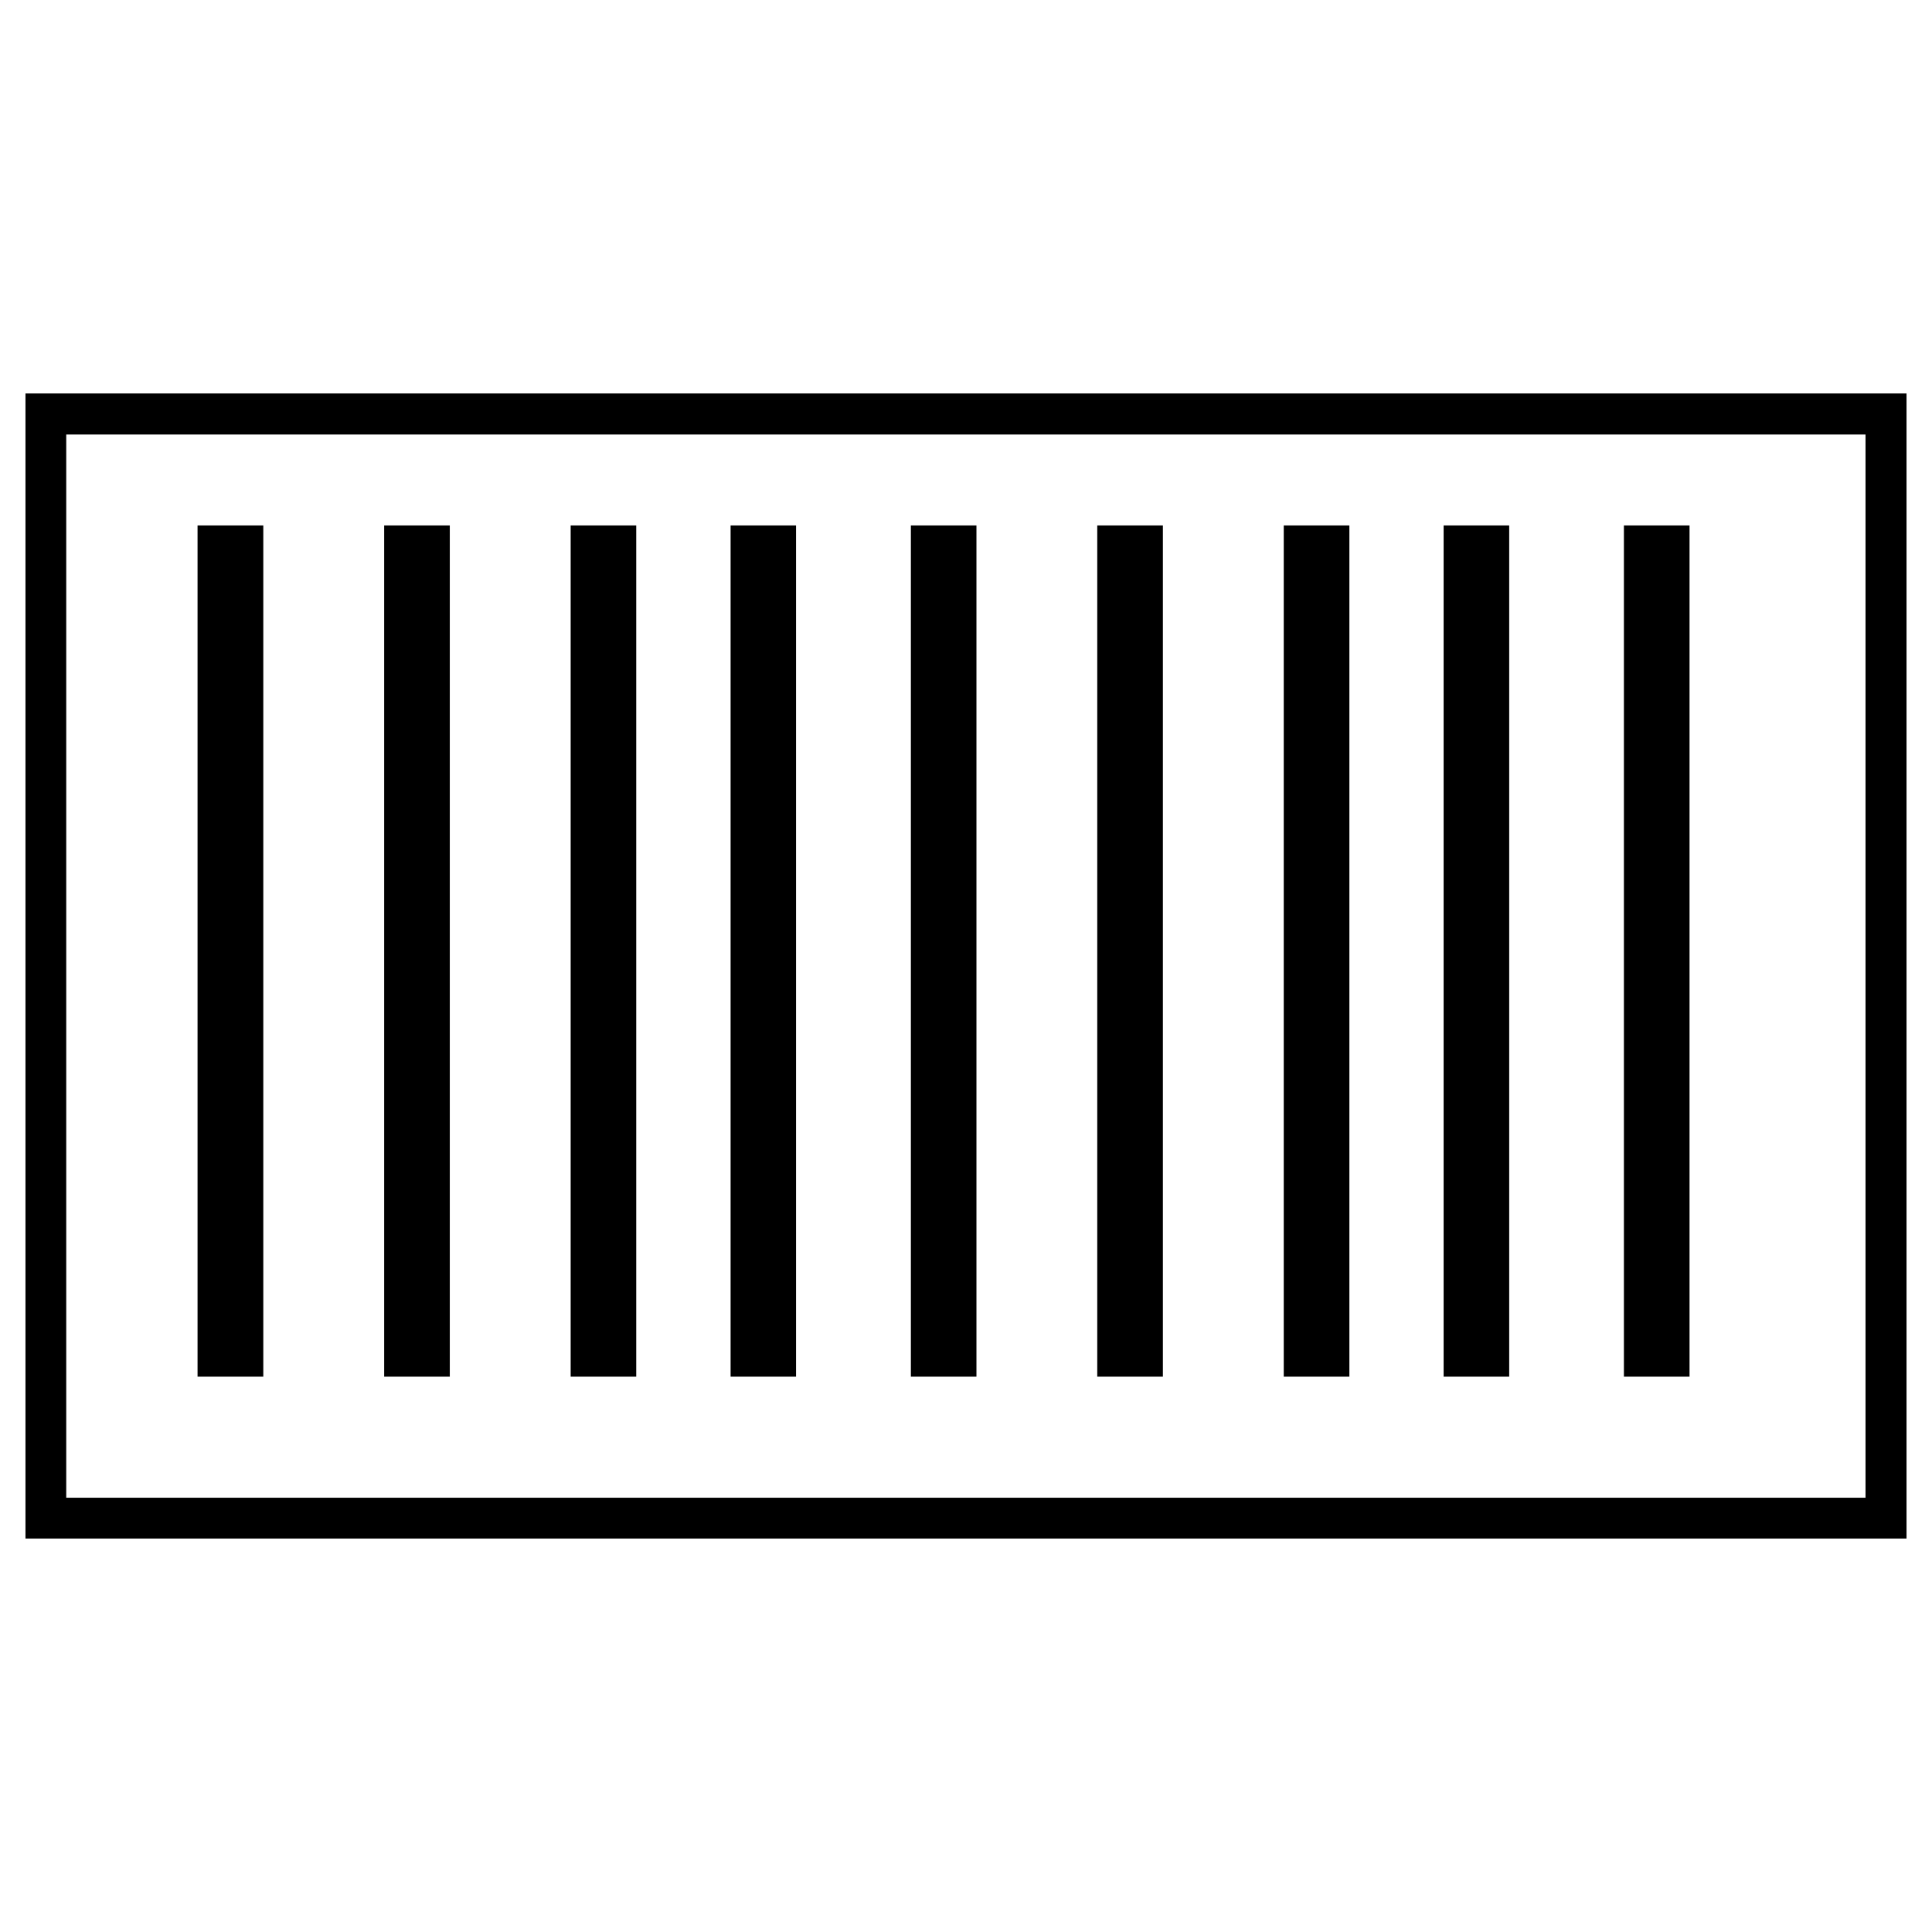
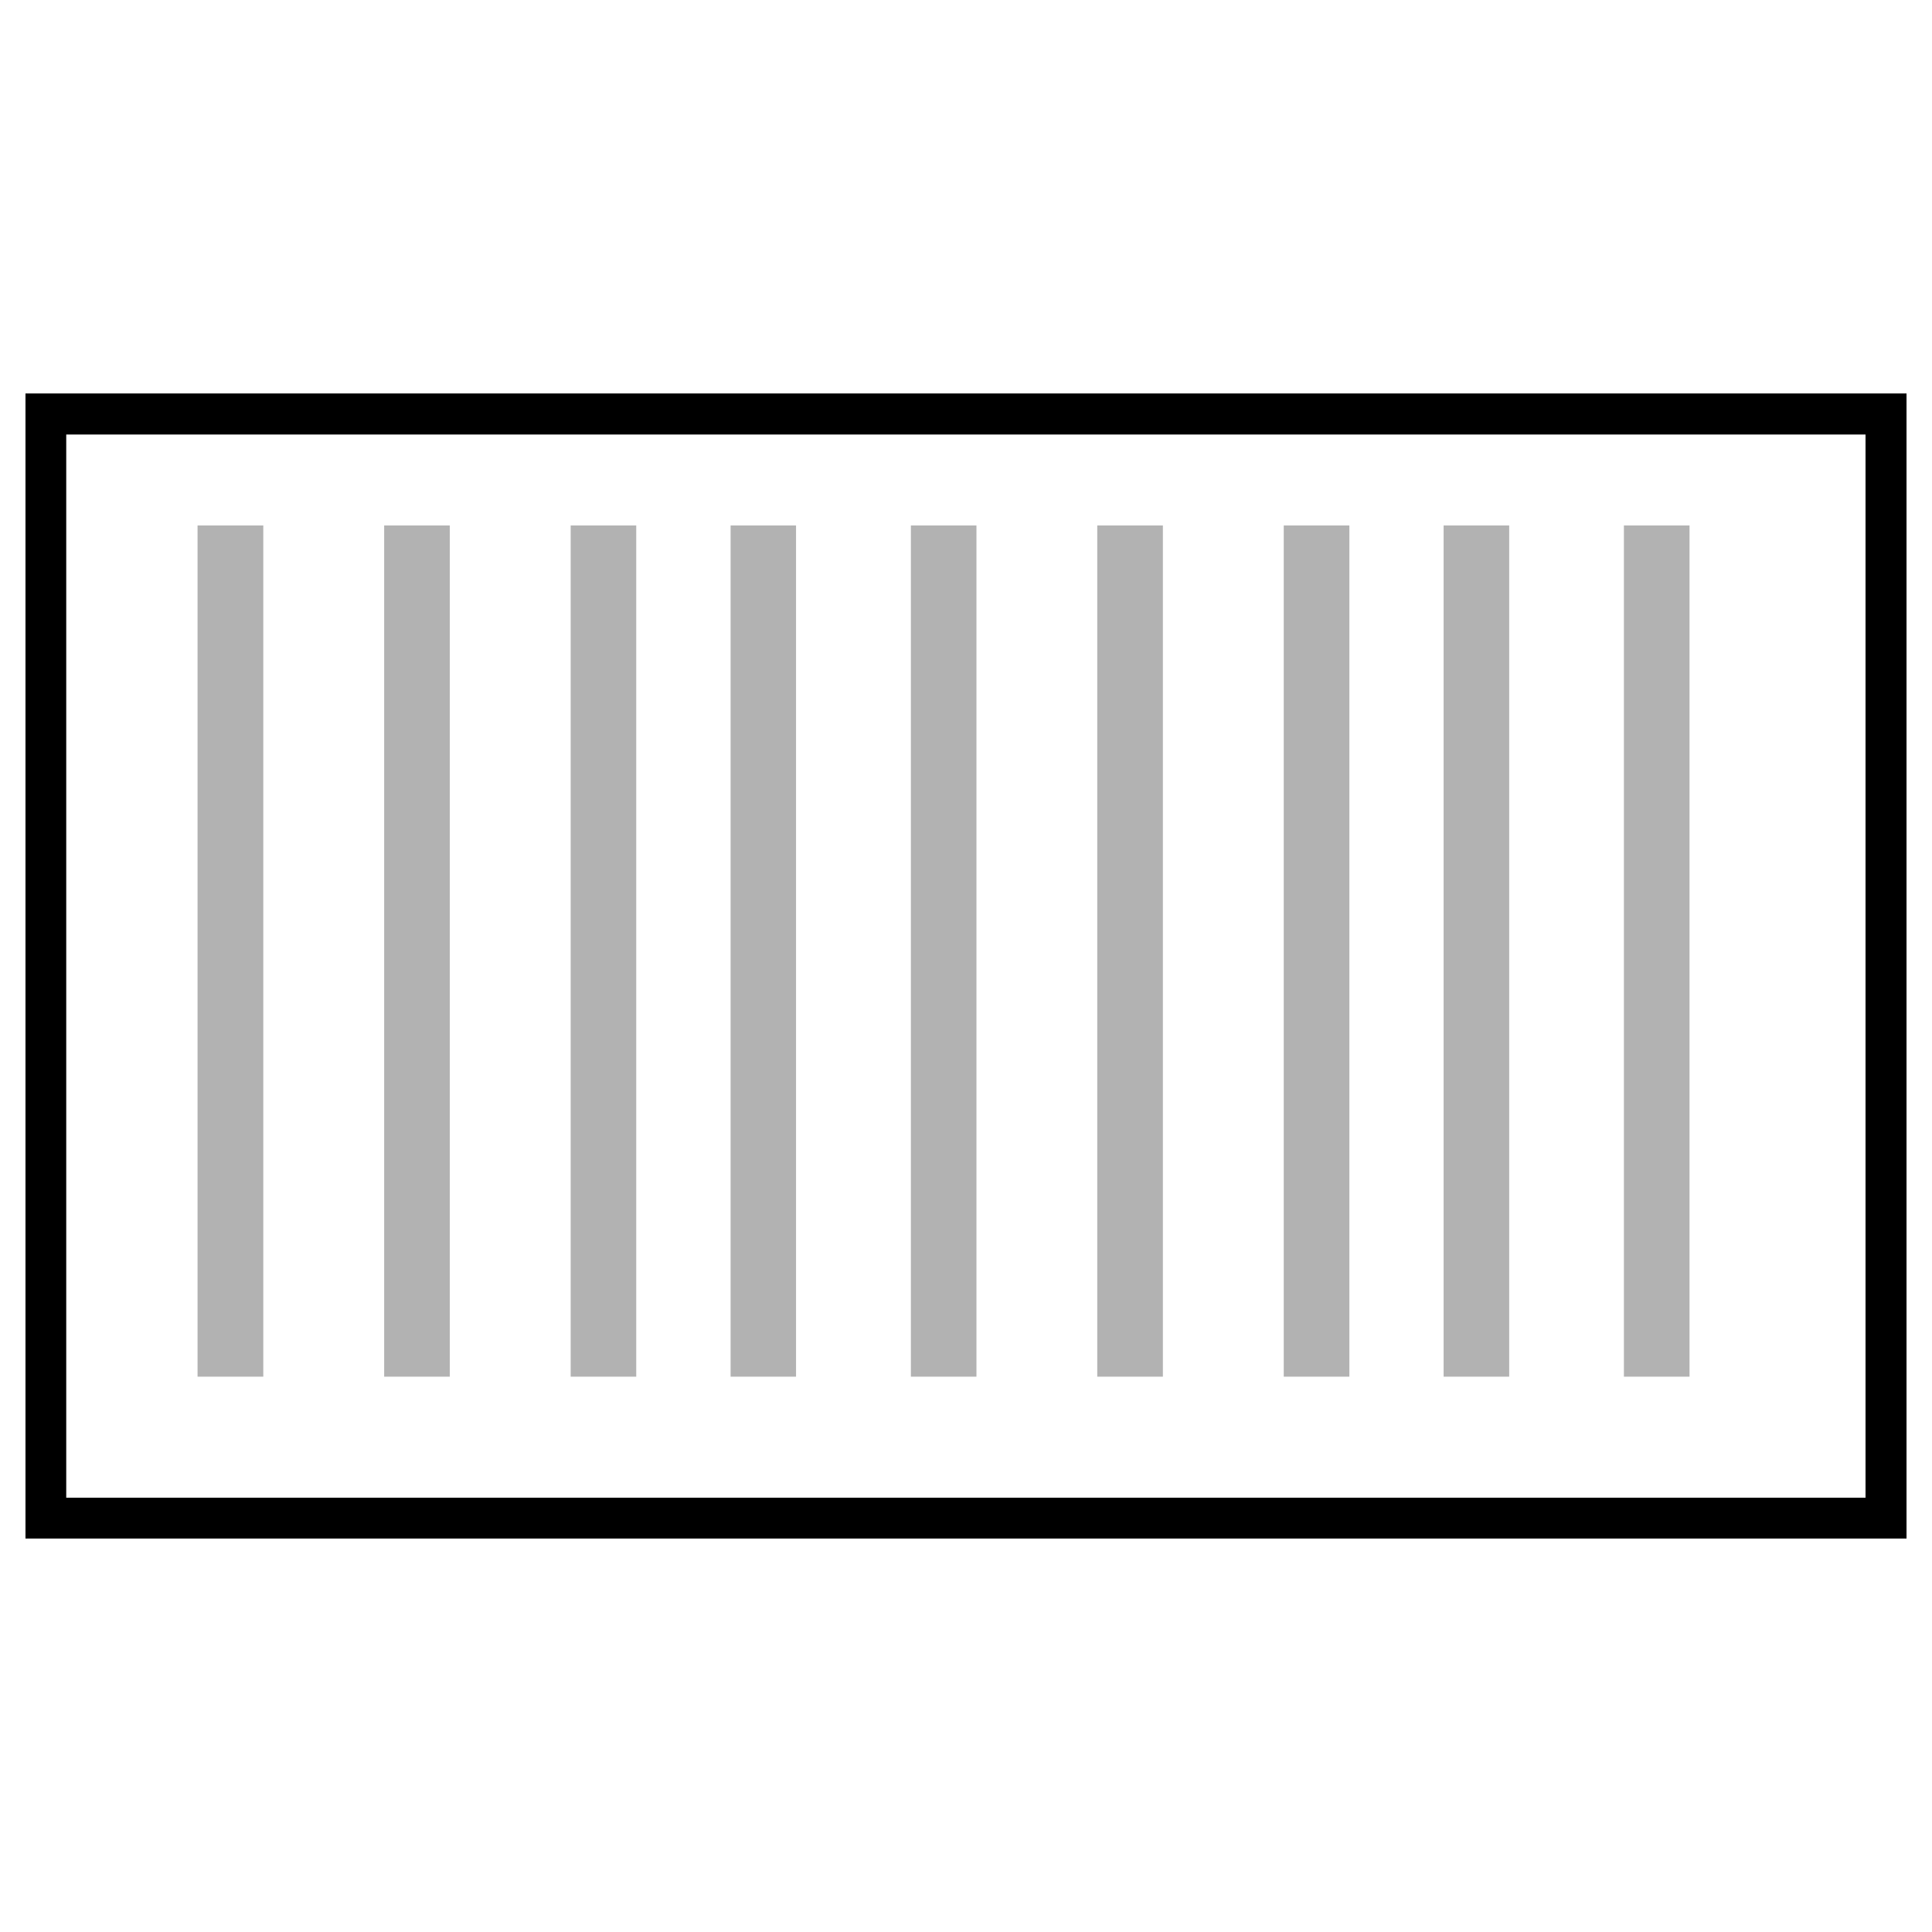
<svg xmlns="http://www.w3.org/2000/svg" version="1.1" id="Layer_1" x="0px" y="0px" width="32px" height="32px" viewBox="0 0 32 32" enable-background="new 0 0 32 32" xml:space="preserve">
  <g>
-     <rect x="15.087" y="8.703" fill="#000000" width="1.086" height="14.099" />
-     <rect x="26.897" y="8.703" fill="#000000" width="1.087" height="14.099" />
-     <rect x="3.272" y="8.703" fill="#000000" width="1.089" height="14.099" />
-     <rect x="18.174" y="8.703" fill="#000000" width="1.087" height="14.099" />
-     <rect x="6.363" y="8.703" fill="#000000" width="1.087" height="14.099" />
-     <rect x="21.263" y="8.703" fill="#000000" width="1.087" height="14.099" />
-     <rect x="9.452" y="8.703" fill="#000000" width="1.086" height="14.099" />
-     <rect x="23.911" y="8.703" fill="#000000" width="1.086" height="14.099" />
-     <rect x="12.101" y="8.703" fill="#000000" width="1.084" height="14.099" />
+     <rect x="15.087" y="8.703" fill="#0000004d" width="1.086" height="14.099" />
+     <rect x="26.897" y="8.703" fill="#0000004d" width="1.087" height="14.099" />
+     <rect x="3.272" y="8.703" fill="#0000004d" width="1.089" height="14.099" />
+     <rect x="18.174" y="8.703" fill="#0000004d" width="1.087" height="14.099" />
+     <rect x="6.363" y="8.703" fill="#0000004d" width="1.087" height="14.099" />
+     <rect x="21.263" y="8.703" fill="#0000004d" width="1.087" height="14.099" />
+     <rect x="9.452" y="8.703" fill="#0000004d" width="1.086" height="14.099" />
+     <rect x="23.911" y="8.703" fill="#0000004d" width="1.086" height="14.099" />
+     <rect x="12.101" y="8.703" fill="#0000004d" width="1.084" height="14.099" />
    <g>
      <path fill="#000000" d="M0.422,6.517v18.966h31.156V6.517H0.422z M30.899,24.807H1.097V7.197h29.802V24.807z" />
    </g>
  </g>
</svg>
